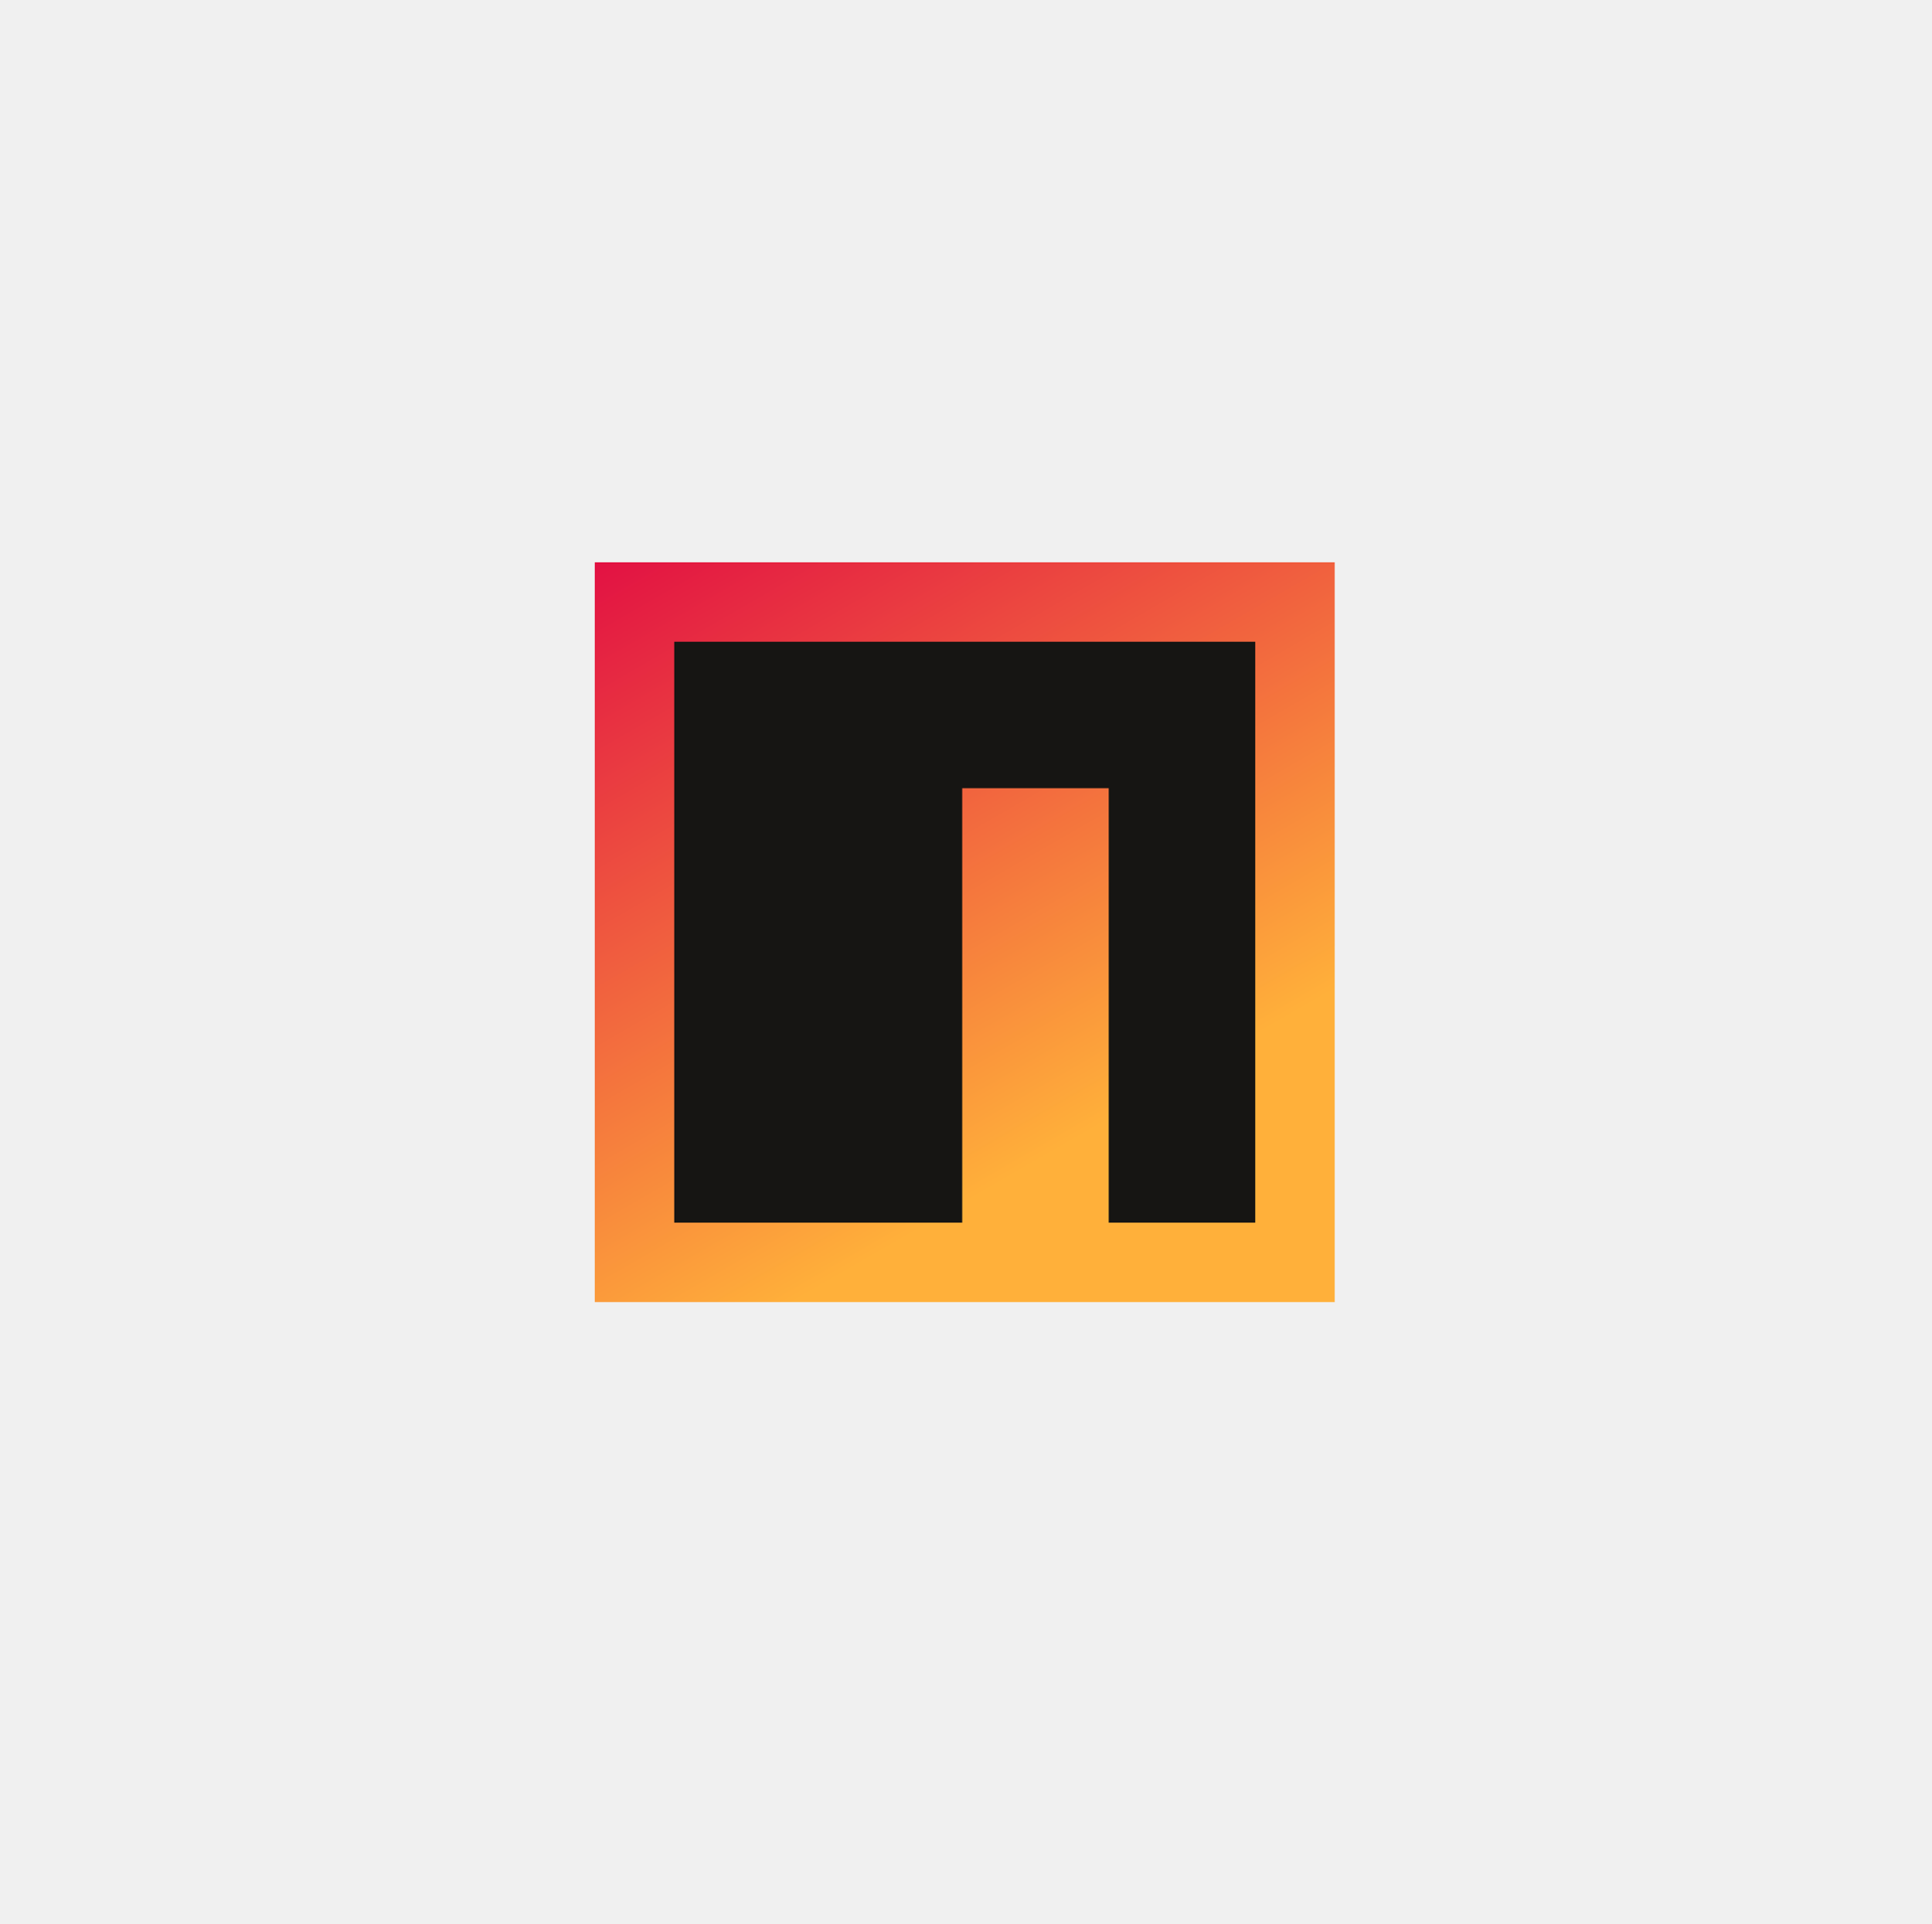
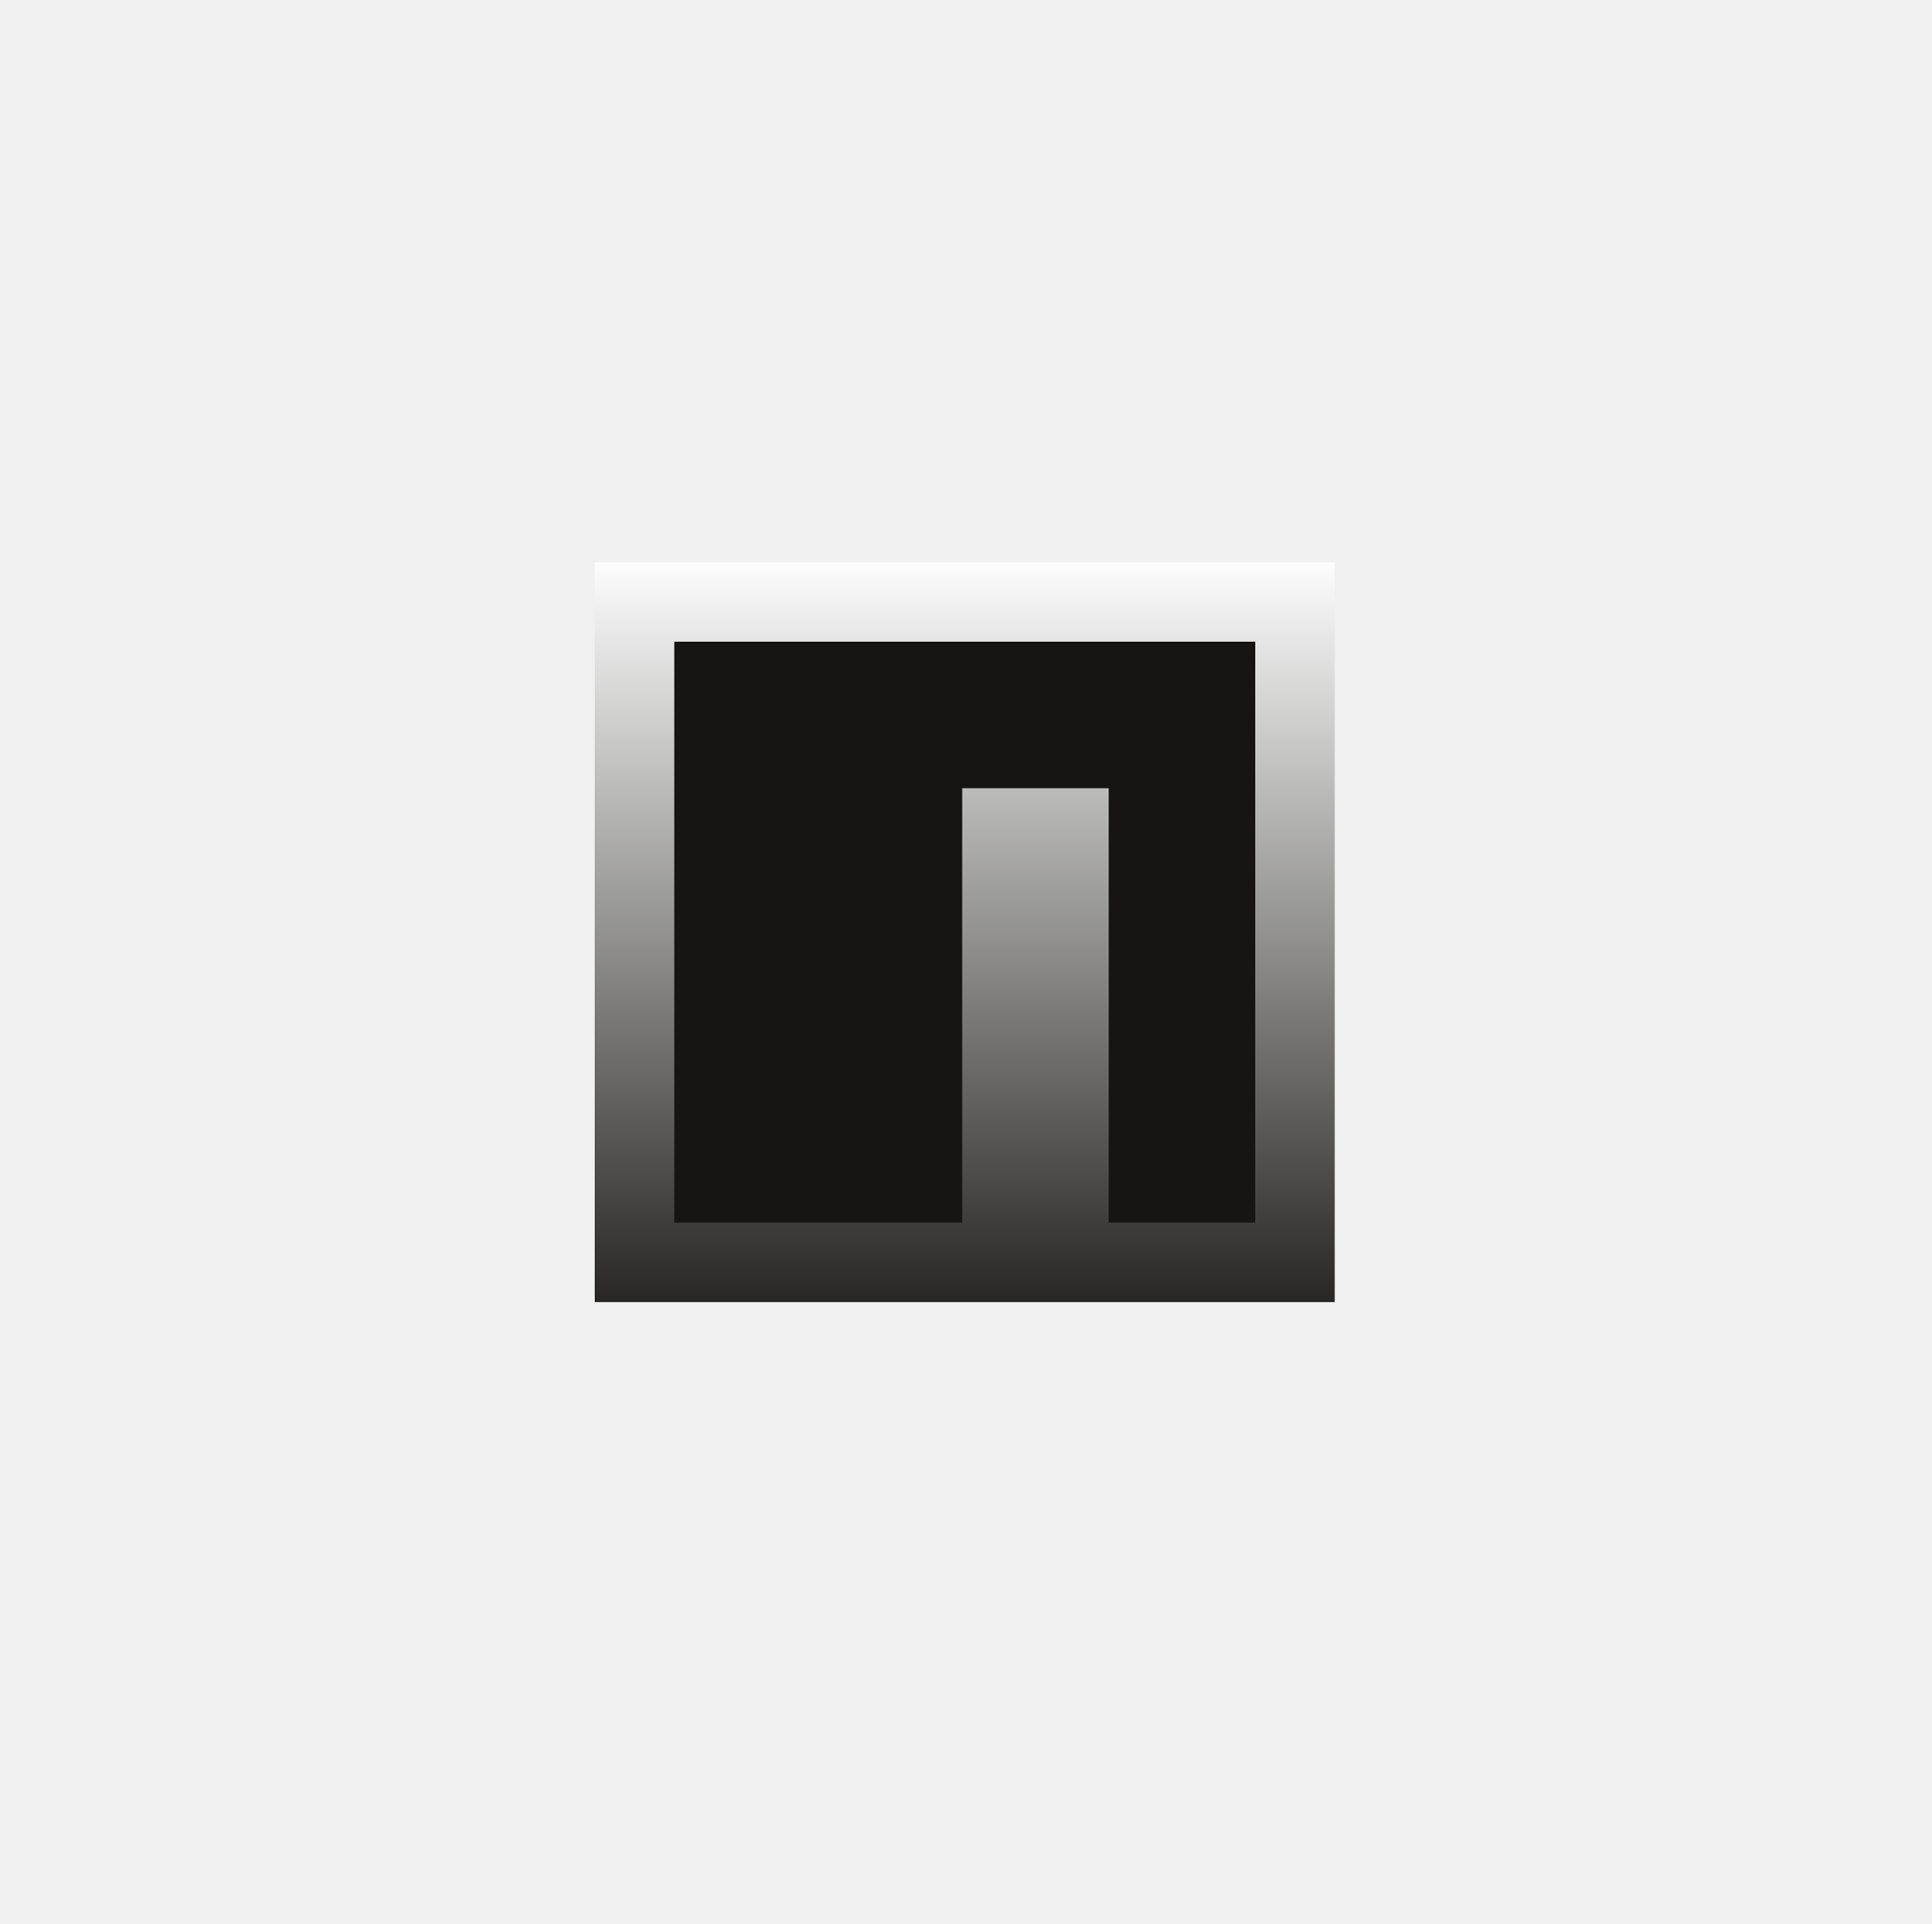
<svg xmlns="http://www.w3.org/2000/svg" width="261" height="260" viewBox="0 0 261 260" fill="none">
  <defs>
-     <linearGradient id="myGradient" gradientTransform="rotate(60)">
-       <stop offset="0%" stop-color="#e21143" />
-       <stop offset="100%" stop-color="#ffb03a" />
+     <linearGradient id="myGradient" gradientTransform="rotate(90)">
+       <stop offset="0%" stop-color="#FDFDFD" />
+       <stop offset="100%" stop-color="#272624" />
    </linearGradient>
  </defs>
  <g clip-path="url(#clip0_303_17170)">
    <path d="M80.381 76H180.381V176H80.381V76Z" fill="url('#myGradient')" />
    <path d="M130.041 86.74H91.121V165.26H130.041V106.54H149.841V165.26H169.641V86.74H130.041Z" fill="#161513" />
  </g>
  <defs>
    <filter id="filter0_d_303_17170" x="0.724" y="0" width="260" height="260" filterUnits="userSpaceOnUse" color-interpolation-filters="sRGB">
      <feFlood flood-opacity="0" result="BackgroundImageFix" />
      <feColorMatrix in="SourceAlpha" type="matrix" values="0 0 0 0 0 0 0 0 0 0 0 0 0 0 0 0 0 0 127 0" result="hardAlpha" />
      <feOffset dy="4" />
      <feGaussianBlur stdDeviation="20" />
      <feComposite in2="hardAlpha" operator="out" />
      <feColorMatrix type="matrix" values="0 0 0 0 0.037 0 0 0 0 0.035 0 0 0 0 0.048 0 0 0 0.1 0" />
      <feBlend mode="normal" in2="BackgroundImageFix" result="effect1_dropShadow_303_17170" />
      <feBlend mode="normal" in="SourceGraphic" in2="effect1_dropShadow_303_17170" result="shape" />
    </filter>
    <clipPath id="clip0_303_17170">
      <rect width="100" height="100" fill="white" transform="translate(80.3806 76)" />
    </clipPath>
  </defs>
</svg>
